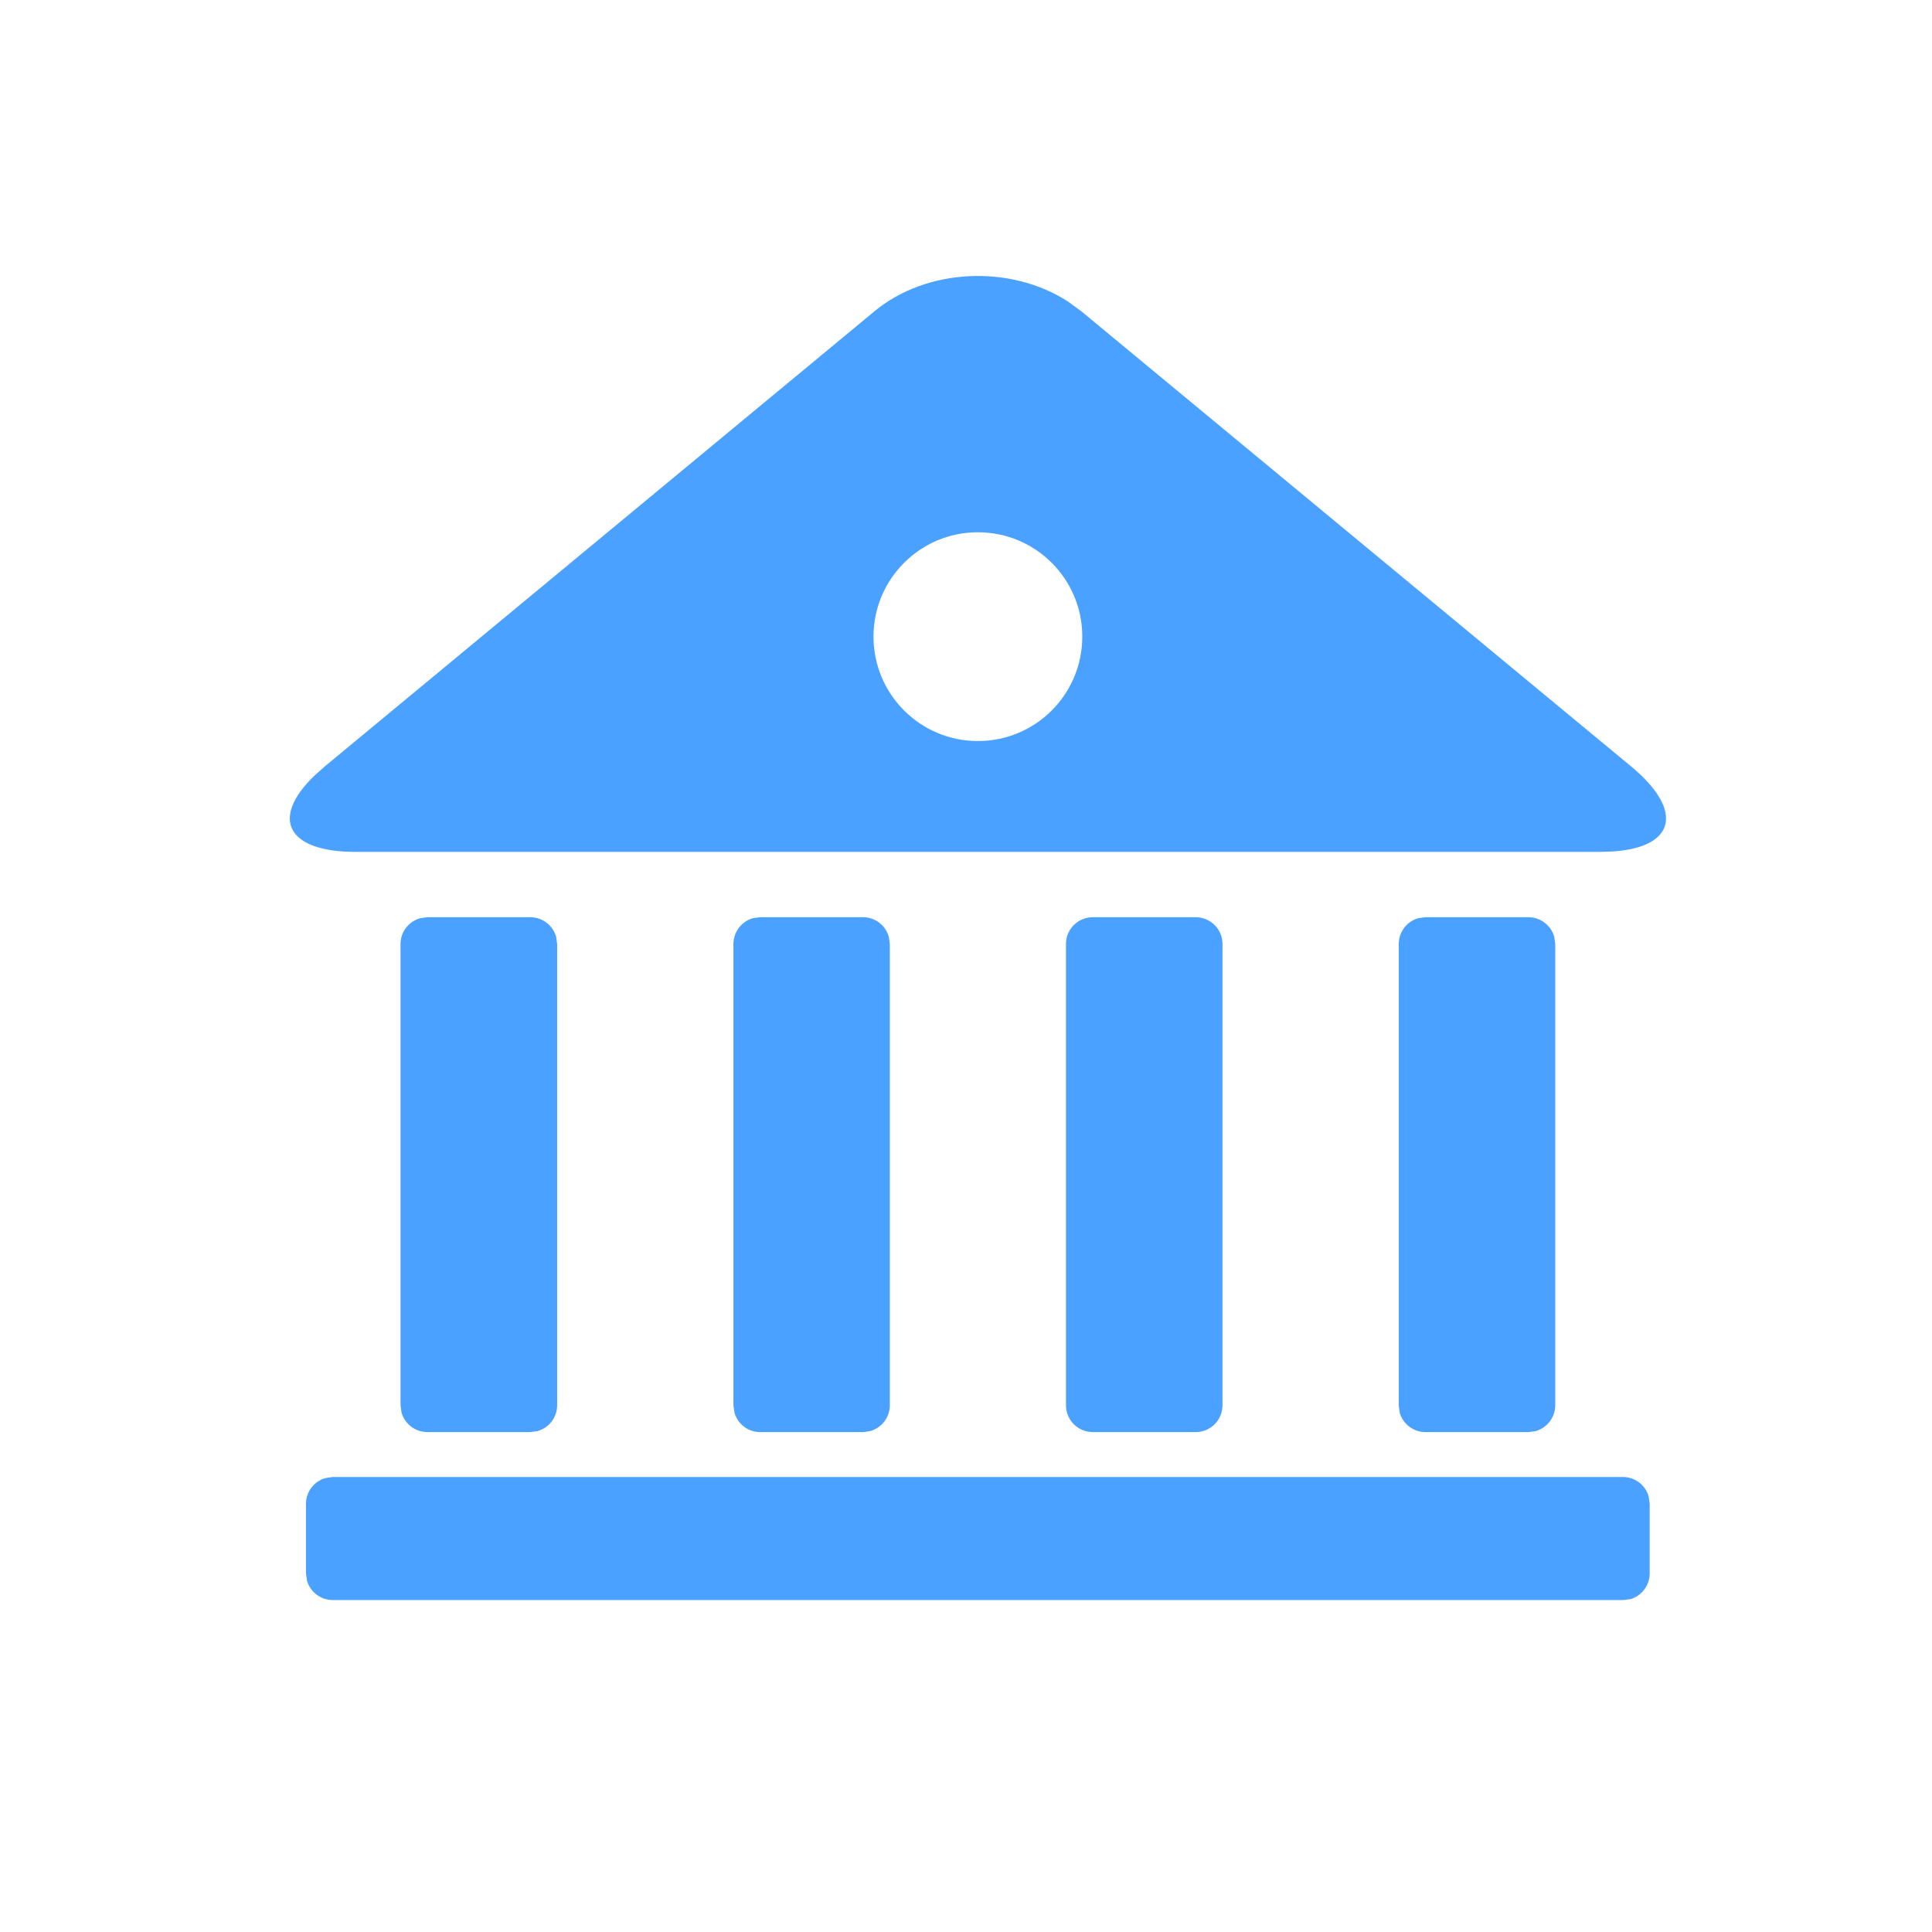
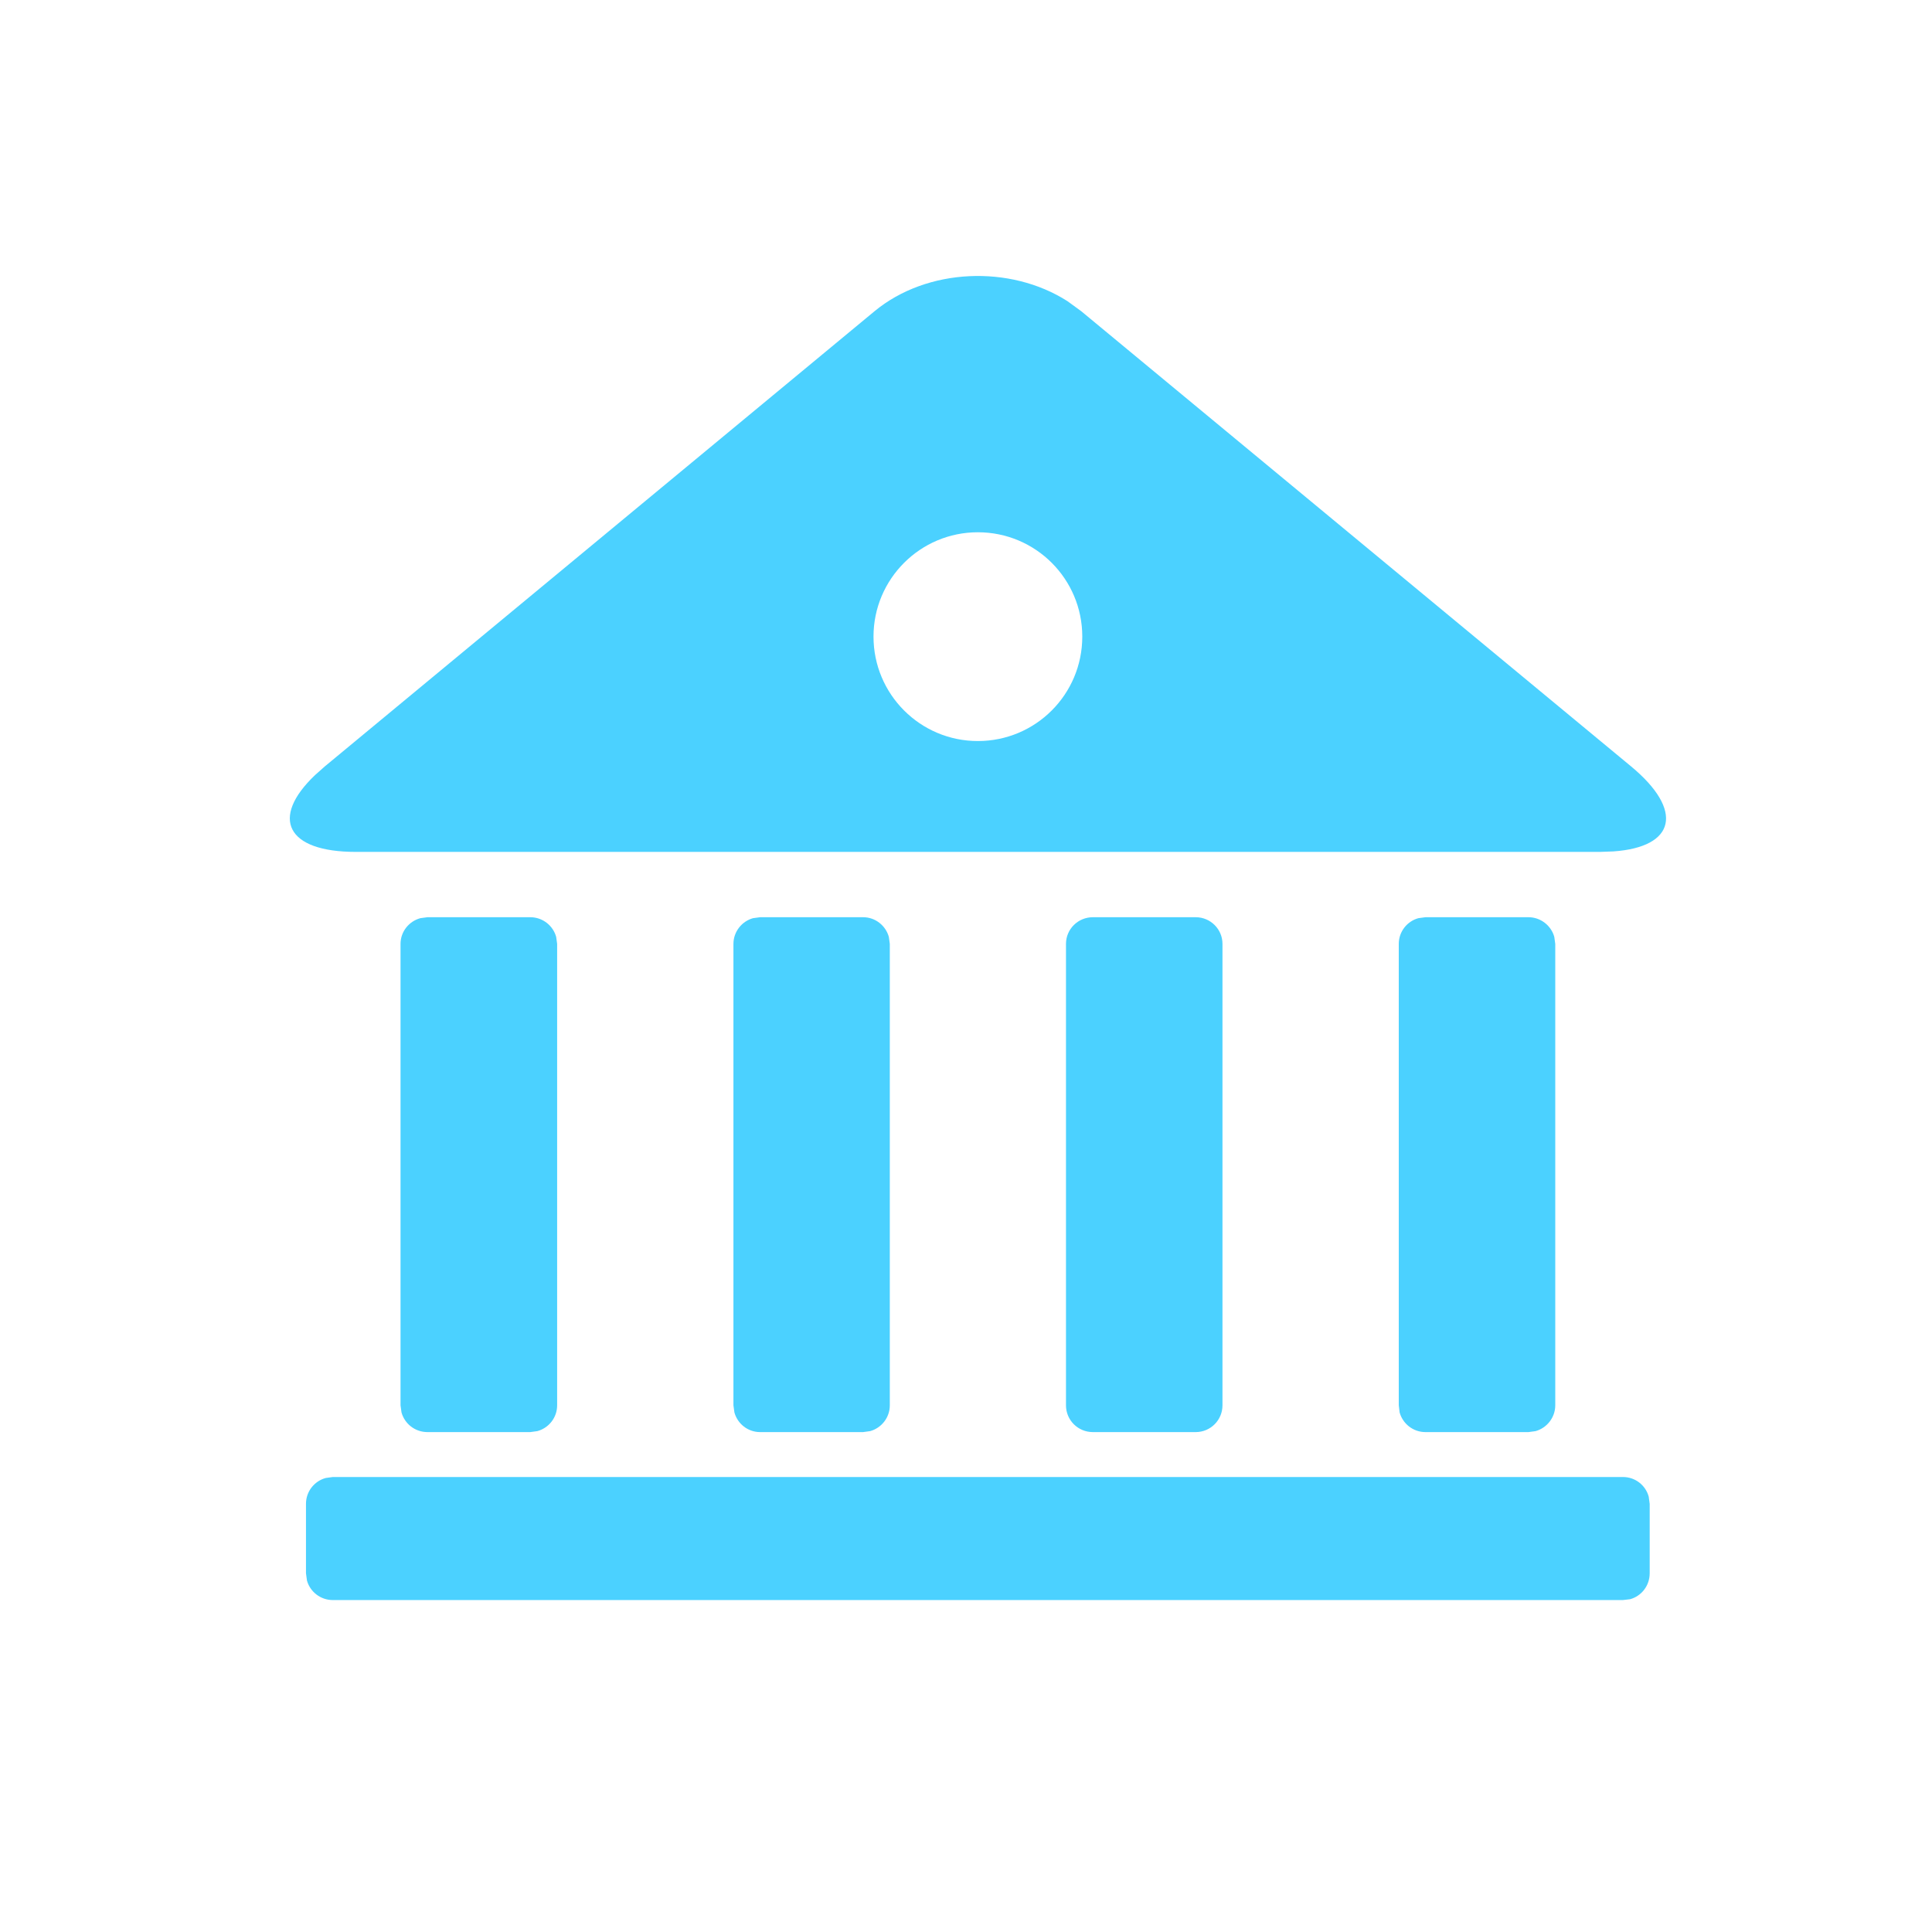
<svg xmlns="http://www.w3.org/2000/svg" width="16px" height="16px" viewBox="0 0 16 16" version="1.1">
  <g id="页面-1" stroke="none" stroke-width="1" fill="none" fill-rule="evenodd" fill-opacity="0.704">
-     <g id="资产备份-53" transform="translate(-273, -95)" fill="#007AFF" fill-rule="nonzero">
+     <g id="资产备份-53" transform="translate(-273, -95)" fill="#00BEFF" fill-rule="nonzero">
      <g id="编组-7" transform="translate(267, 92)">
        <g id="编组-3" transform="translate(6, 3)">
          <path d="M13.441,12.232 C13.543,12.232 13.629,12.301 13.654,12.395 L13.662,12.454 L13.662,13.029 C13.662,13.132 13.594,13.218 13.5,13.244 L13.44,13.251 L2.756,13.251 C2.655,13.251 2.568,13.183 2.542,13.089 L2.534,13.029 L2.534,12.454 C2.534,12.351 2.604,12.265 2.698,12.24 L2.756,12.232 L13.441,12.232 Z M4.391,7.596 C4.494,7.596 4.58,7.665 4.606,7.759 L4.614,7.817 L4.614,11.638 C4.614,11.74 4.545,11.826 4.45,11.852 L4.391,11.86 L3.54,11.86 C3.437,11.86 3.351,11.791 3.325,11.697 L3.317,11.638 L3.317,7.817 C3.317,7.716 3.386,7.63 3.481,7.604 L3.54,7.596 L4.391,7.596 Z M7.148,7.596 C7.249,7.596 7.335,7.665 7.361,7.759 L7.369,7.817 L7.369,11.638 C7.369,11.74 7.3,11.826 7.206,11.852 L7.148,11.86 L6.295,11.86 C6.193,11.86 6.108,11.791 6.082,11.697 L6.074,11.638 L6.074,7.817 C6.074,7.716 6.143,7.63 6.236,7.604 L6.295,7.596 L7.148,7.596 Z M12.658,7.596 C12.759,7.596 12.846,7.665 12.872,7.759 L12.88,7.817 L12.88,11.638 C12.88,11.74 12.81,11.826 12.717,11.852 L12.658,11.86 L11.805,11.86 C11.703,11.86 11.617,11.791 11.591,11.697 L11.584,11.638 L11.584,7.817 C11.584,7.716 11.652,7.63 11.746,7.604 L11.805,7.596 L12.658,7.596 Z M9.902,7.596 C10.025,7.596 10.124,7.695 10.124,7.817 L10.124,7.817 L10.124,11.638 C10.124,11.761 10.025,11.86 9.902,11.86 L9.902,11.86 L9.051,11.86 C8.927,11.86 8.828,11.761 8.828,11.638 L8.828,11.638 L8.828,7.817 C8.828,7.695 8.927,7.596 9.051,7.596 L9.051,7.596 Z M8.84,2.494 L8.954,2.577 L13.508,6.347 C13.949,6.713 13.875,7.015 13.362,7.051 L13.253,7.055 L2.945,7.055 C2.373,7.055 2.235,6.775 2.609,6.419 L2.69,6.347 L7.243,2.577 C7.678,2.218 8.366,2.191 8.84,2.494 Z M8.098,4.408 C7.621,4.408 7.234,4.795 7.234,5.272 C7.234,5.75 7.621,6.137 8.098,6.137 C8.577,6.137 8.963,5.75 8.963,5.272 C8.963,4.795 8.577,4.408 8.098,4.408 Z" id="形状结合" />
        </g>
      </g>
    </g>
  </g>
</svg>
